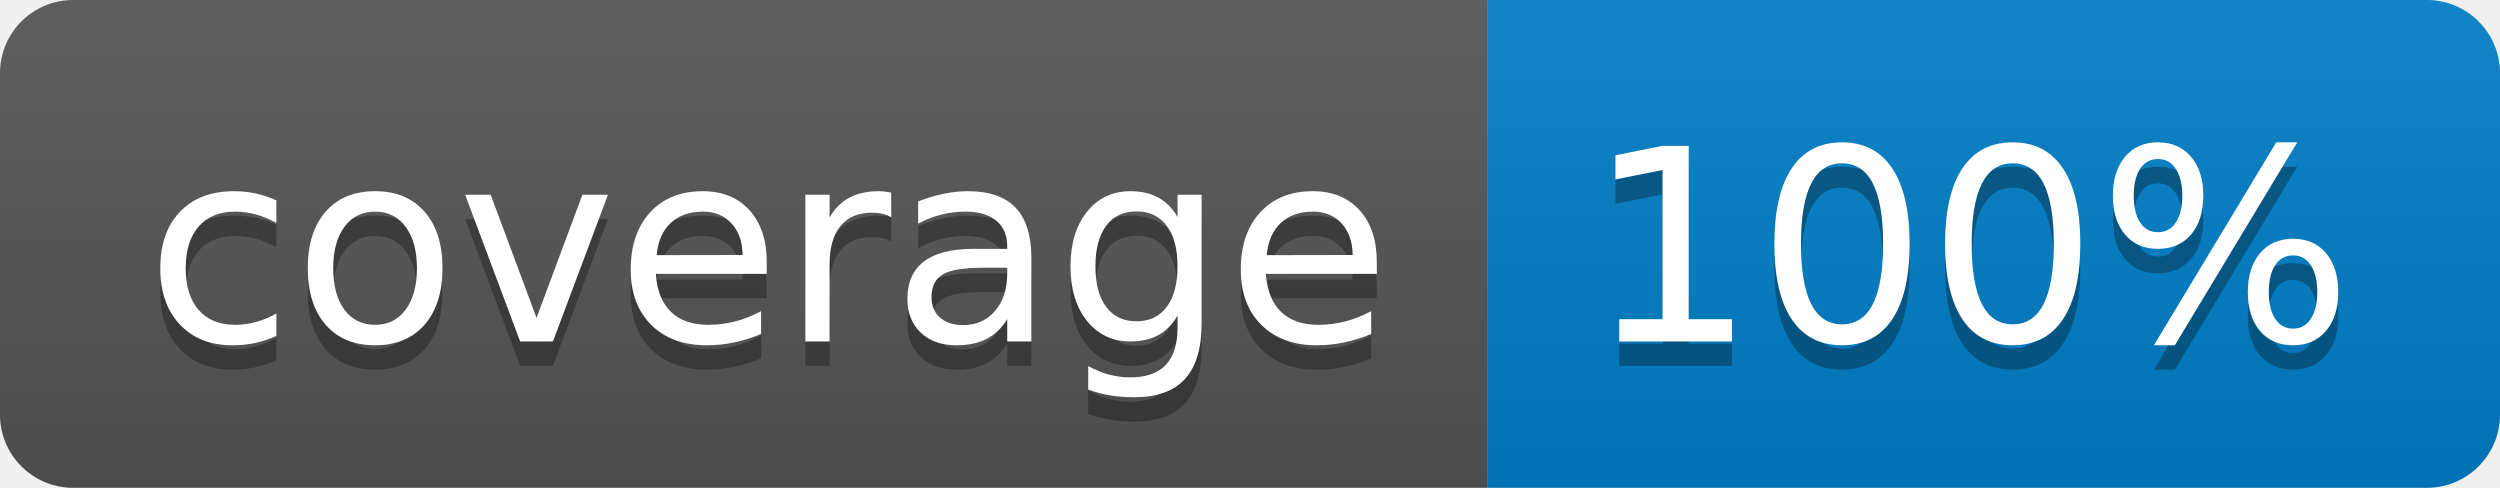
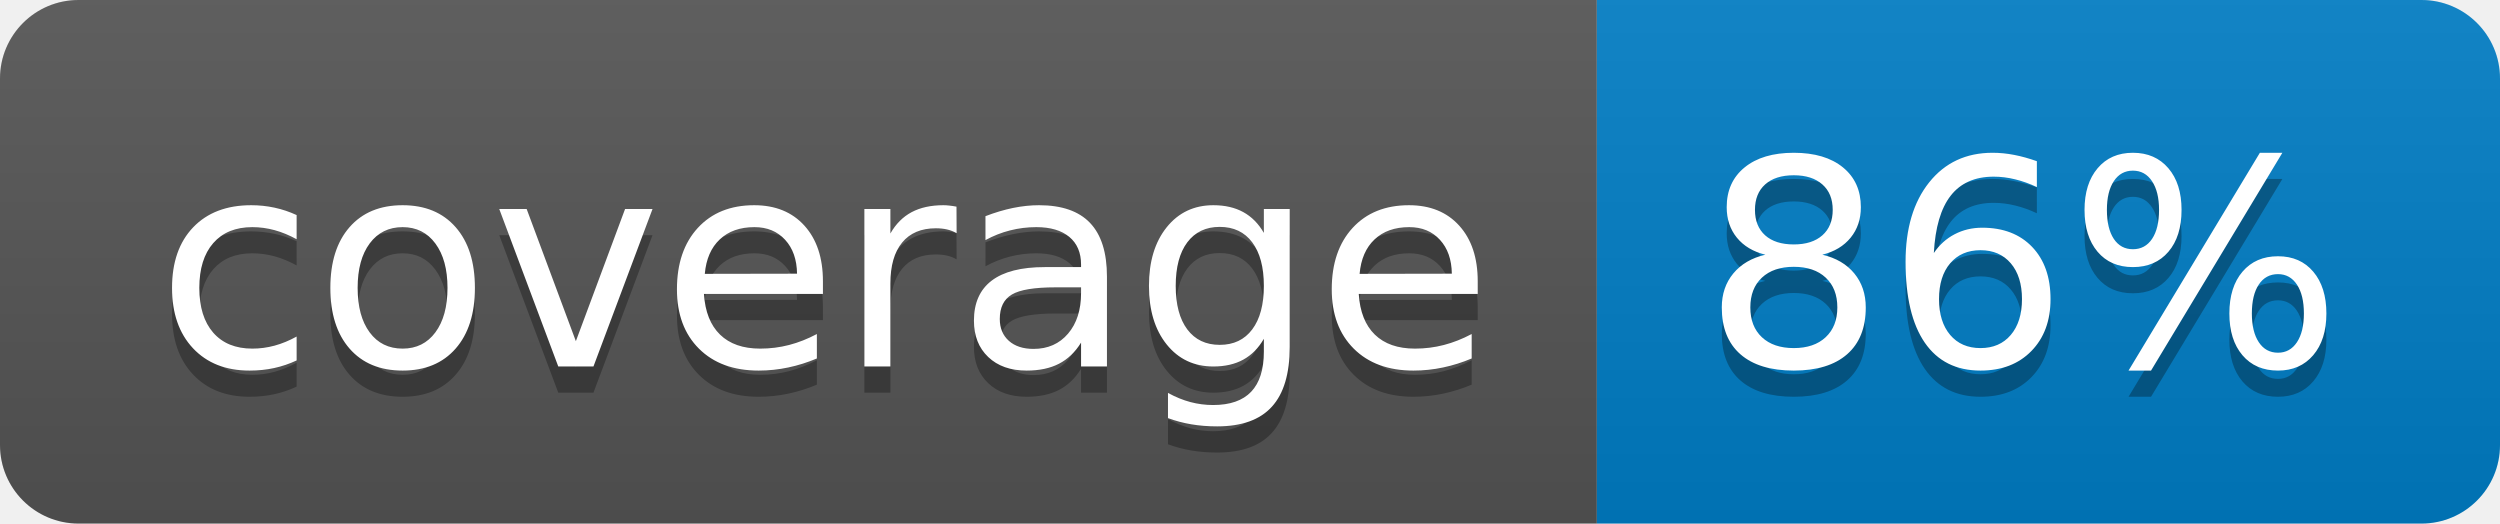
- <svg xmlns="http://www.w3.org/2000/svg" width="102.5" height="20">
+ <svg xmlns="http://www.w3.org/2000/svg" width="95.5" height="20">
  <linearGradient id="smooth" x2="0" y2="100%">
    <stop offset="0" stop-color="#bbb" stop-opacity=".1" />
    <stop offset="1" stop-opacity=".1" />
  </linearGradient>
  <clipPath id="round">
-     <rect width="102.5" height="20" rx="3" fill="#fff" />
+     <rect width="95.5" height="20" rx="3" fill="#fff" />
  </clipPath>
  <g clip-path="url(#round)">
    <rect width="61.0" height="20" fill="#555" />
-     <rect x="61.0" width="41.5" height="20" fill="#007ec6" />
-     <rect width="102.5" height="20" fill="url(#smooth)" />
+     <rect x="61.0" width="34.5" height="20" fill="#007ec6" />
+     <rect width="95.5" height="20" fill="url(#smooth)" />
  </g>
  <g fill="#fff" text-anchor="middle" font-family="DejaVu Sans,Verdana,Geneva,sans-serif" font-size="110">
    <text x="315.0" y="150" fill="#010101" fill-opacity=".3" transform="scale(0.1)" textLength="510.0" lengthAdjust="spacing">coverage</text>
    <text x="315.0" y="140" transform="scale(0.1)" textLength="510.0" lengthAdjust="spacing">coverage</text>
-     <text x="807.5" y="150" fill="#010101" fill-opacity=".3" transform="scale(0.1)" textLength="315.0" lengthAdjust="spacing">100%</text>
-     <text x="807.5" y="140" transform="scale(0.1)" textLength="315.0" lengthAdjust="spacing">100%</text>
+     <text x="772.5" y="150" fill="#010101" fill-opacity=".3" transform="scale(0.1)" textLength="245.0" lengthAdjust="spacing">86%</text>
+     <text x="772.5" y="140" transform="scale(0.1)" textLength="245.0" lengthAdjust="spacing">86%</text>
  </g>
</svg>
